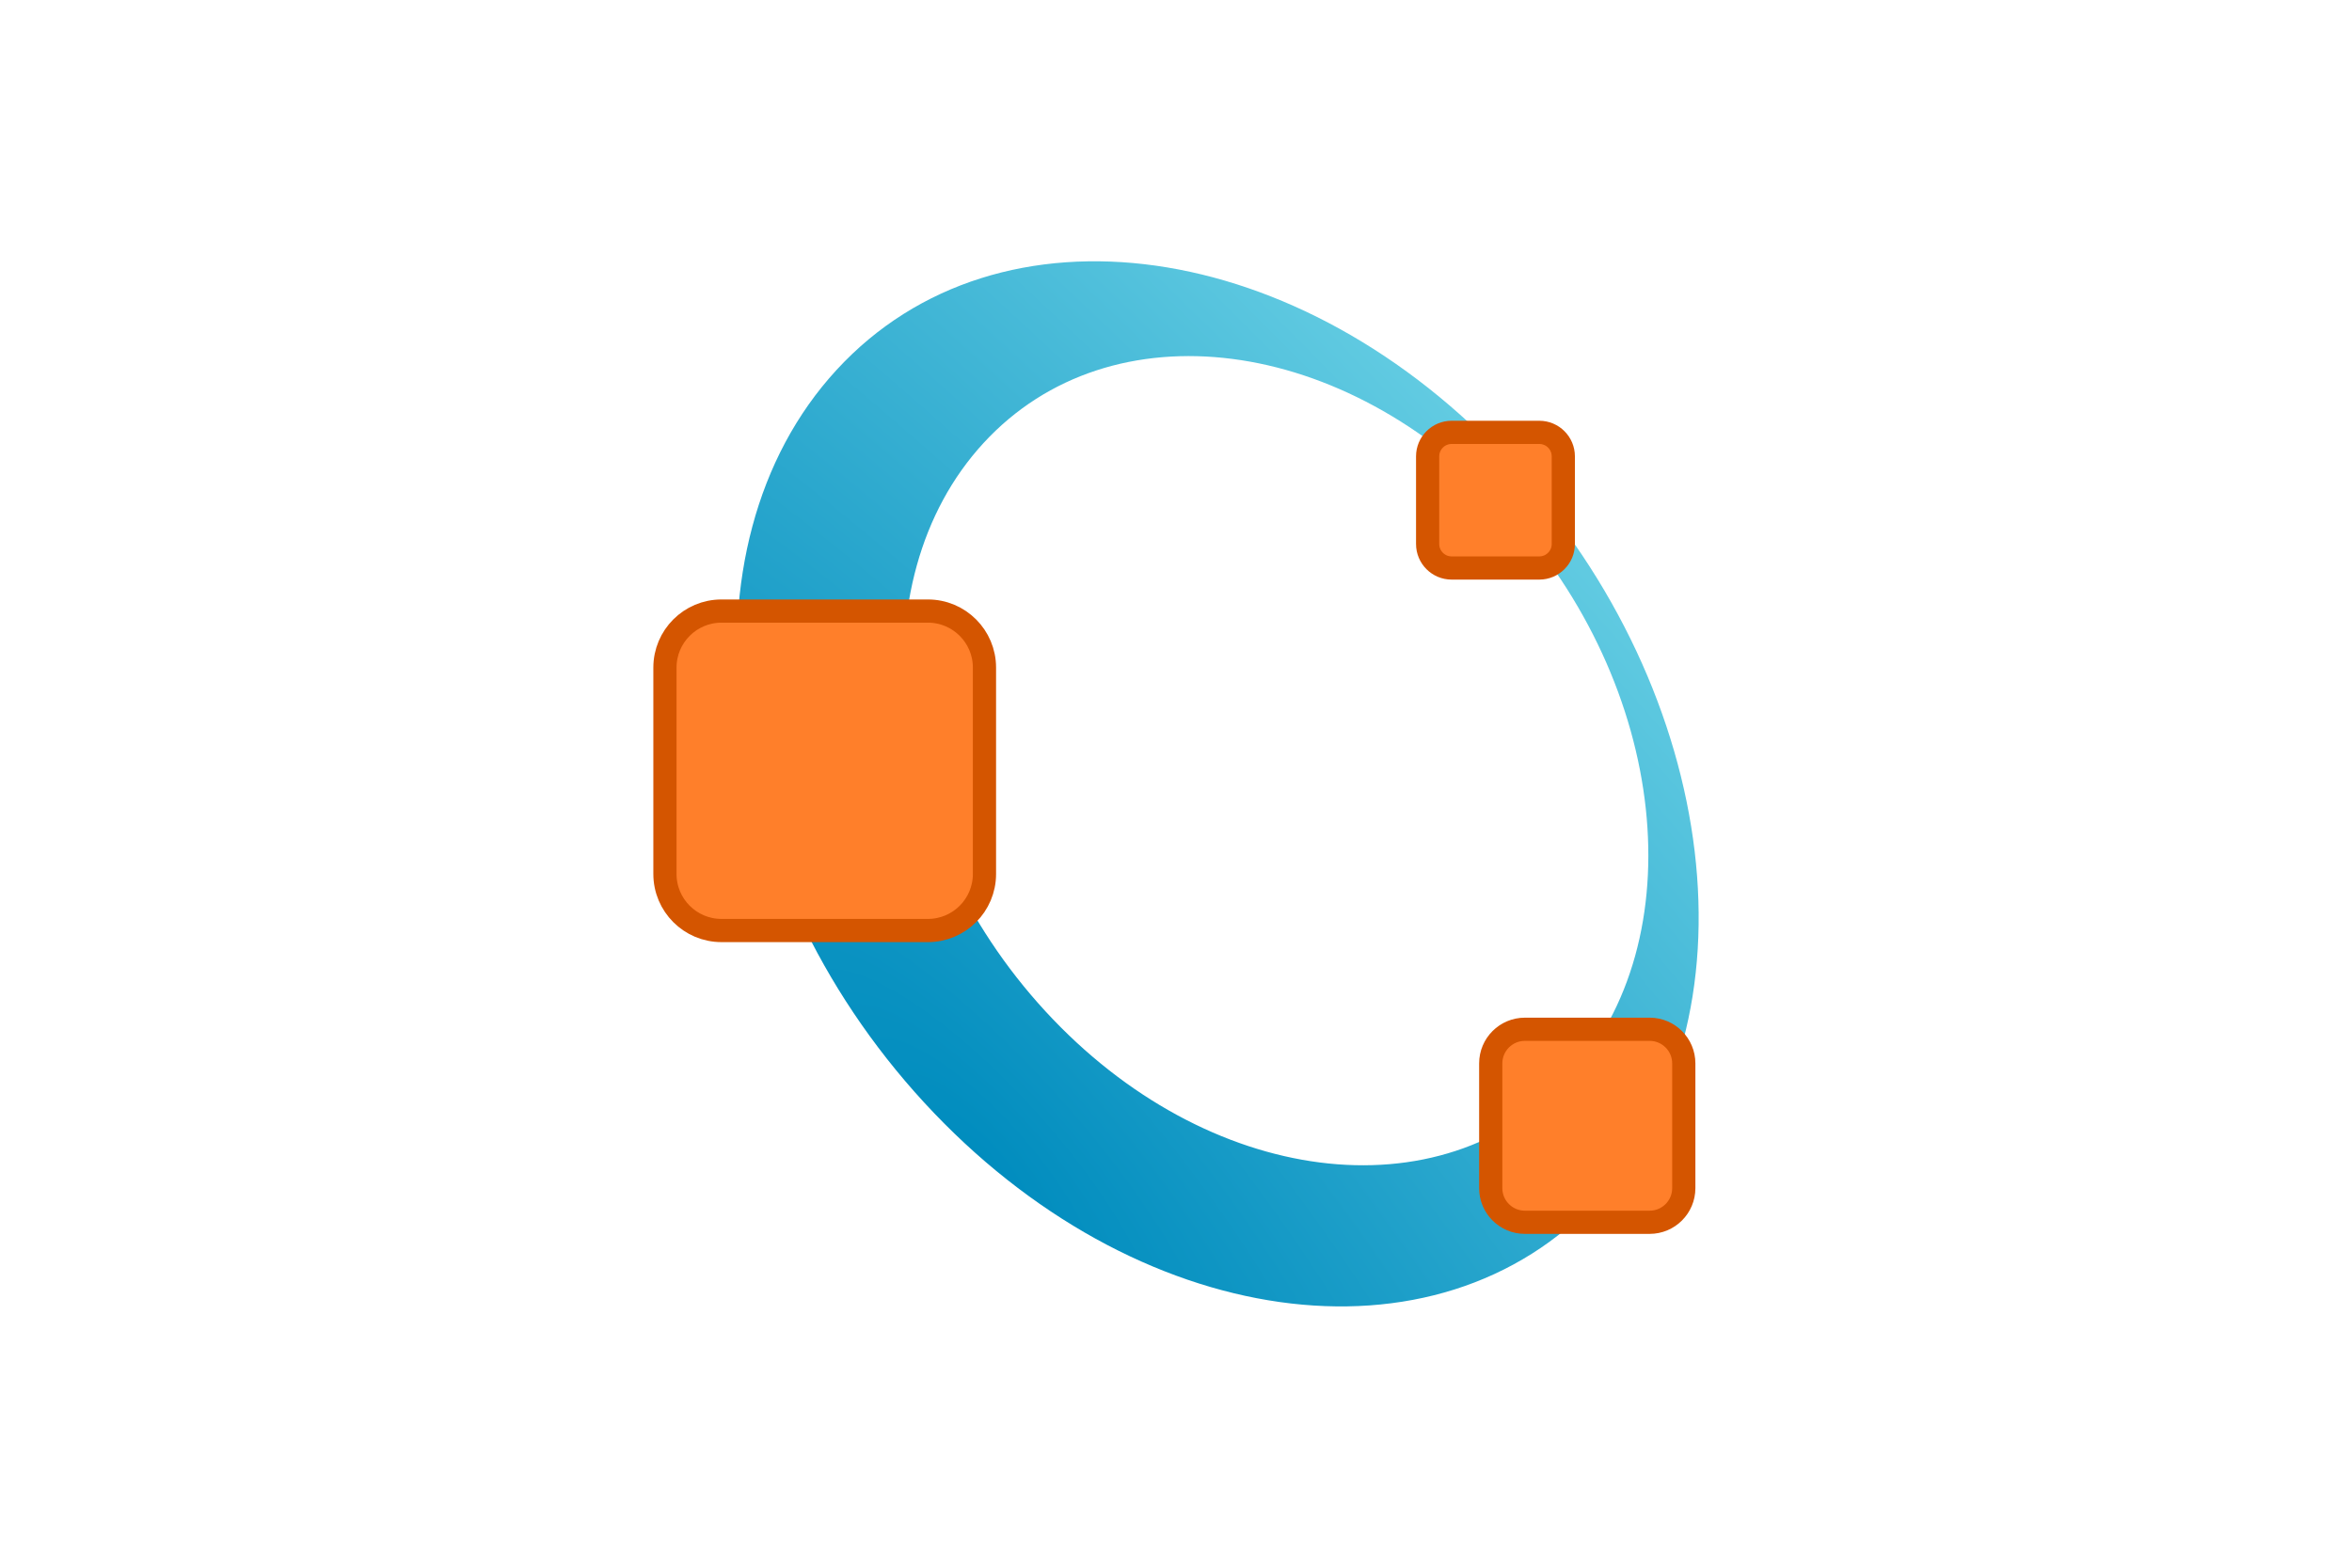
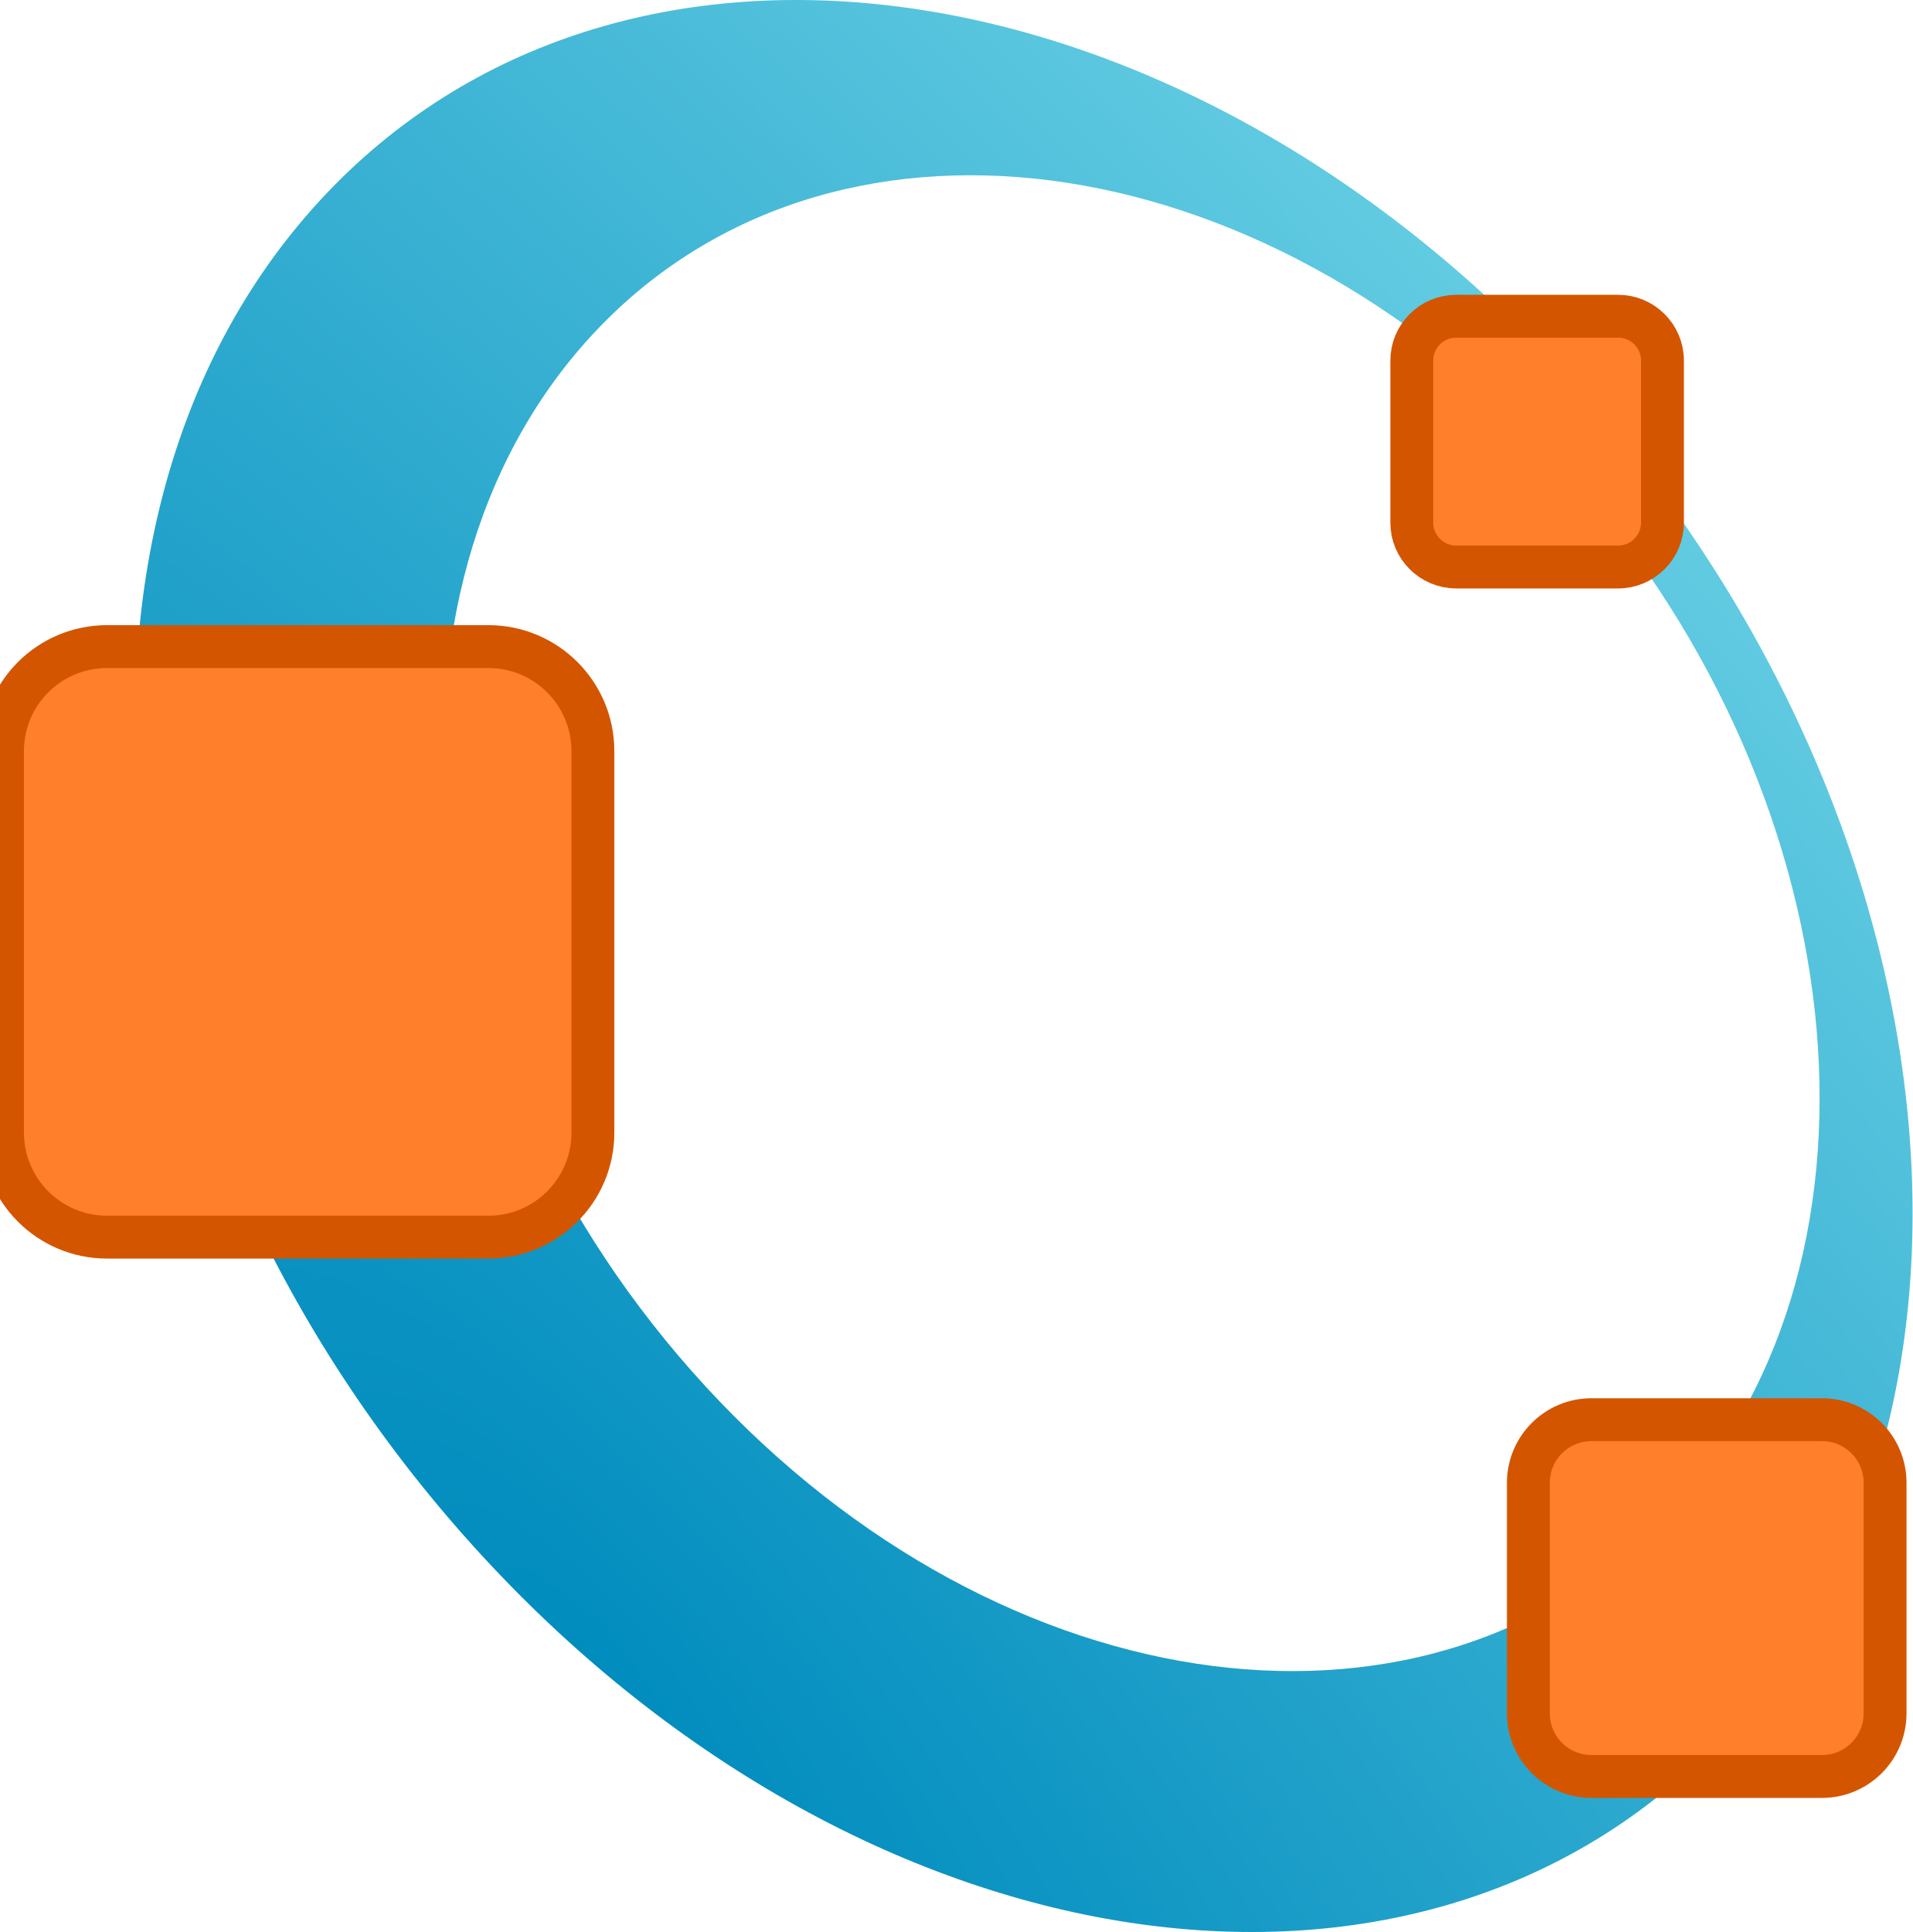
- <svg xmlns="http://www.w3.org/2000/svg" xmlns:xlink="http://www.w3.org/1999/xlink" height="800" width="1200" viewBox="-42.493 -70.822 368.276 424.932">
+ <svg xmlns="http://www.w3.org/2000/svg" xmlns:xlink="http://www.w3.org/1999/xlink" viewBox="2.78 0 280.51 283.29">
  <defs>
    <radialGradient gradientTransform="matrix(.22914 -.24901 .76436 .83064 -272.853 -159.695)" gradientUnits="userSpaceOnUse" xlink:href="#a" id="b" fy="395.049" fx="182.984" r="148.953" cy="395.049" cx="182.984" />
    <linearGradient id="a">
      <stop offset="0" stop-color="#008cbe" />
      <stop offset="1" stop-color="#b2ffff" />
    </linearGradient>
  </defs>
  <g transform="translate(-511.806 -794.548) scale(8.45197)">
    <path d="M66.432 97.489c-5.196 5.646-3.937 16.169 2.811 23.502 6.748 7.332 16.43 8.7 21.625 3.053 5.196-5.647 3.94-16.17-2.807-23.503-6.748-7.332-16.433-8.699-21.629-3.052zm4.712 2.345c4.082-4.436 11.589-3.471 16.767 2.156 5.178 5.628 6.066 13.785 1.984 18.222-4.083 4.436-11.591 3.473-16.77-2.154-5.178-5.628-6.064-13.787-1.981-18.224z" fill="url(#b)" />
    <rect y="99.494" x="85.382" ry=".77" rx=".77" height="4.35" width="4.35" fill="#ff7f2a" stroke="#d45500" stroke-width=".744" />
    <rect y="105.225" x="60.927" ry="1.813" rx="1.813" height="10.245" width="10.245" fill="#ff7f2a" stroke="#d45500" stroke-width=".744" />
    <rect y="118.637" x="87.405" ry="1.095" rx="1.095" height="6.19" width="6.19" fill="#ff7f2a" stroke="#d45500" stroke-width=".744" />
  </g>
</svg>
